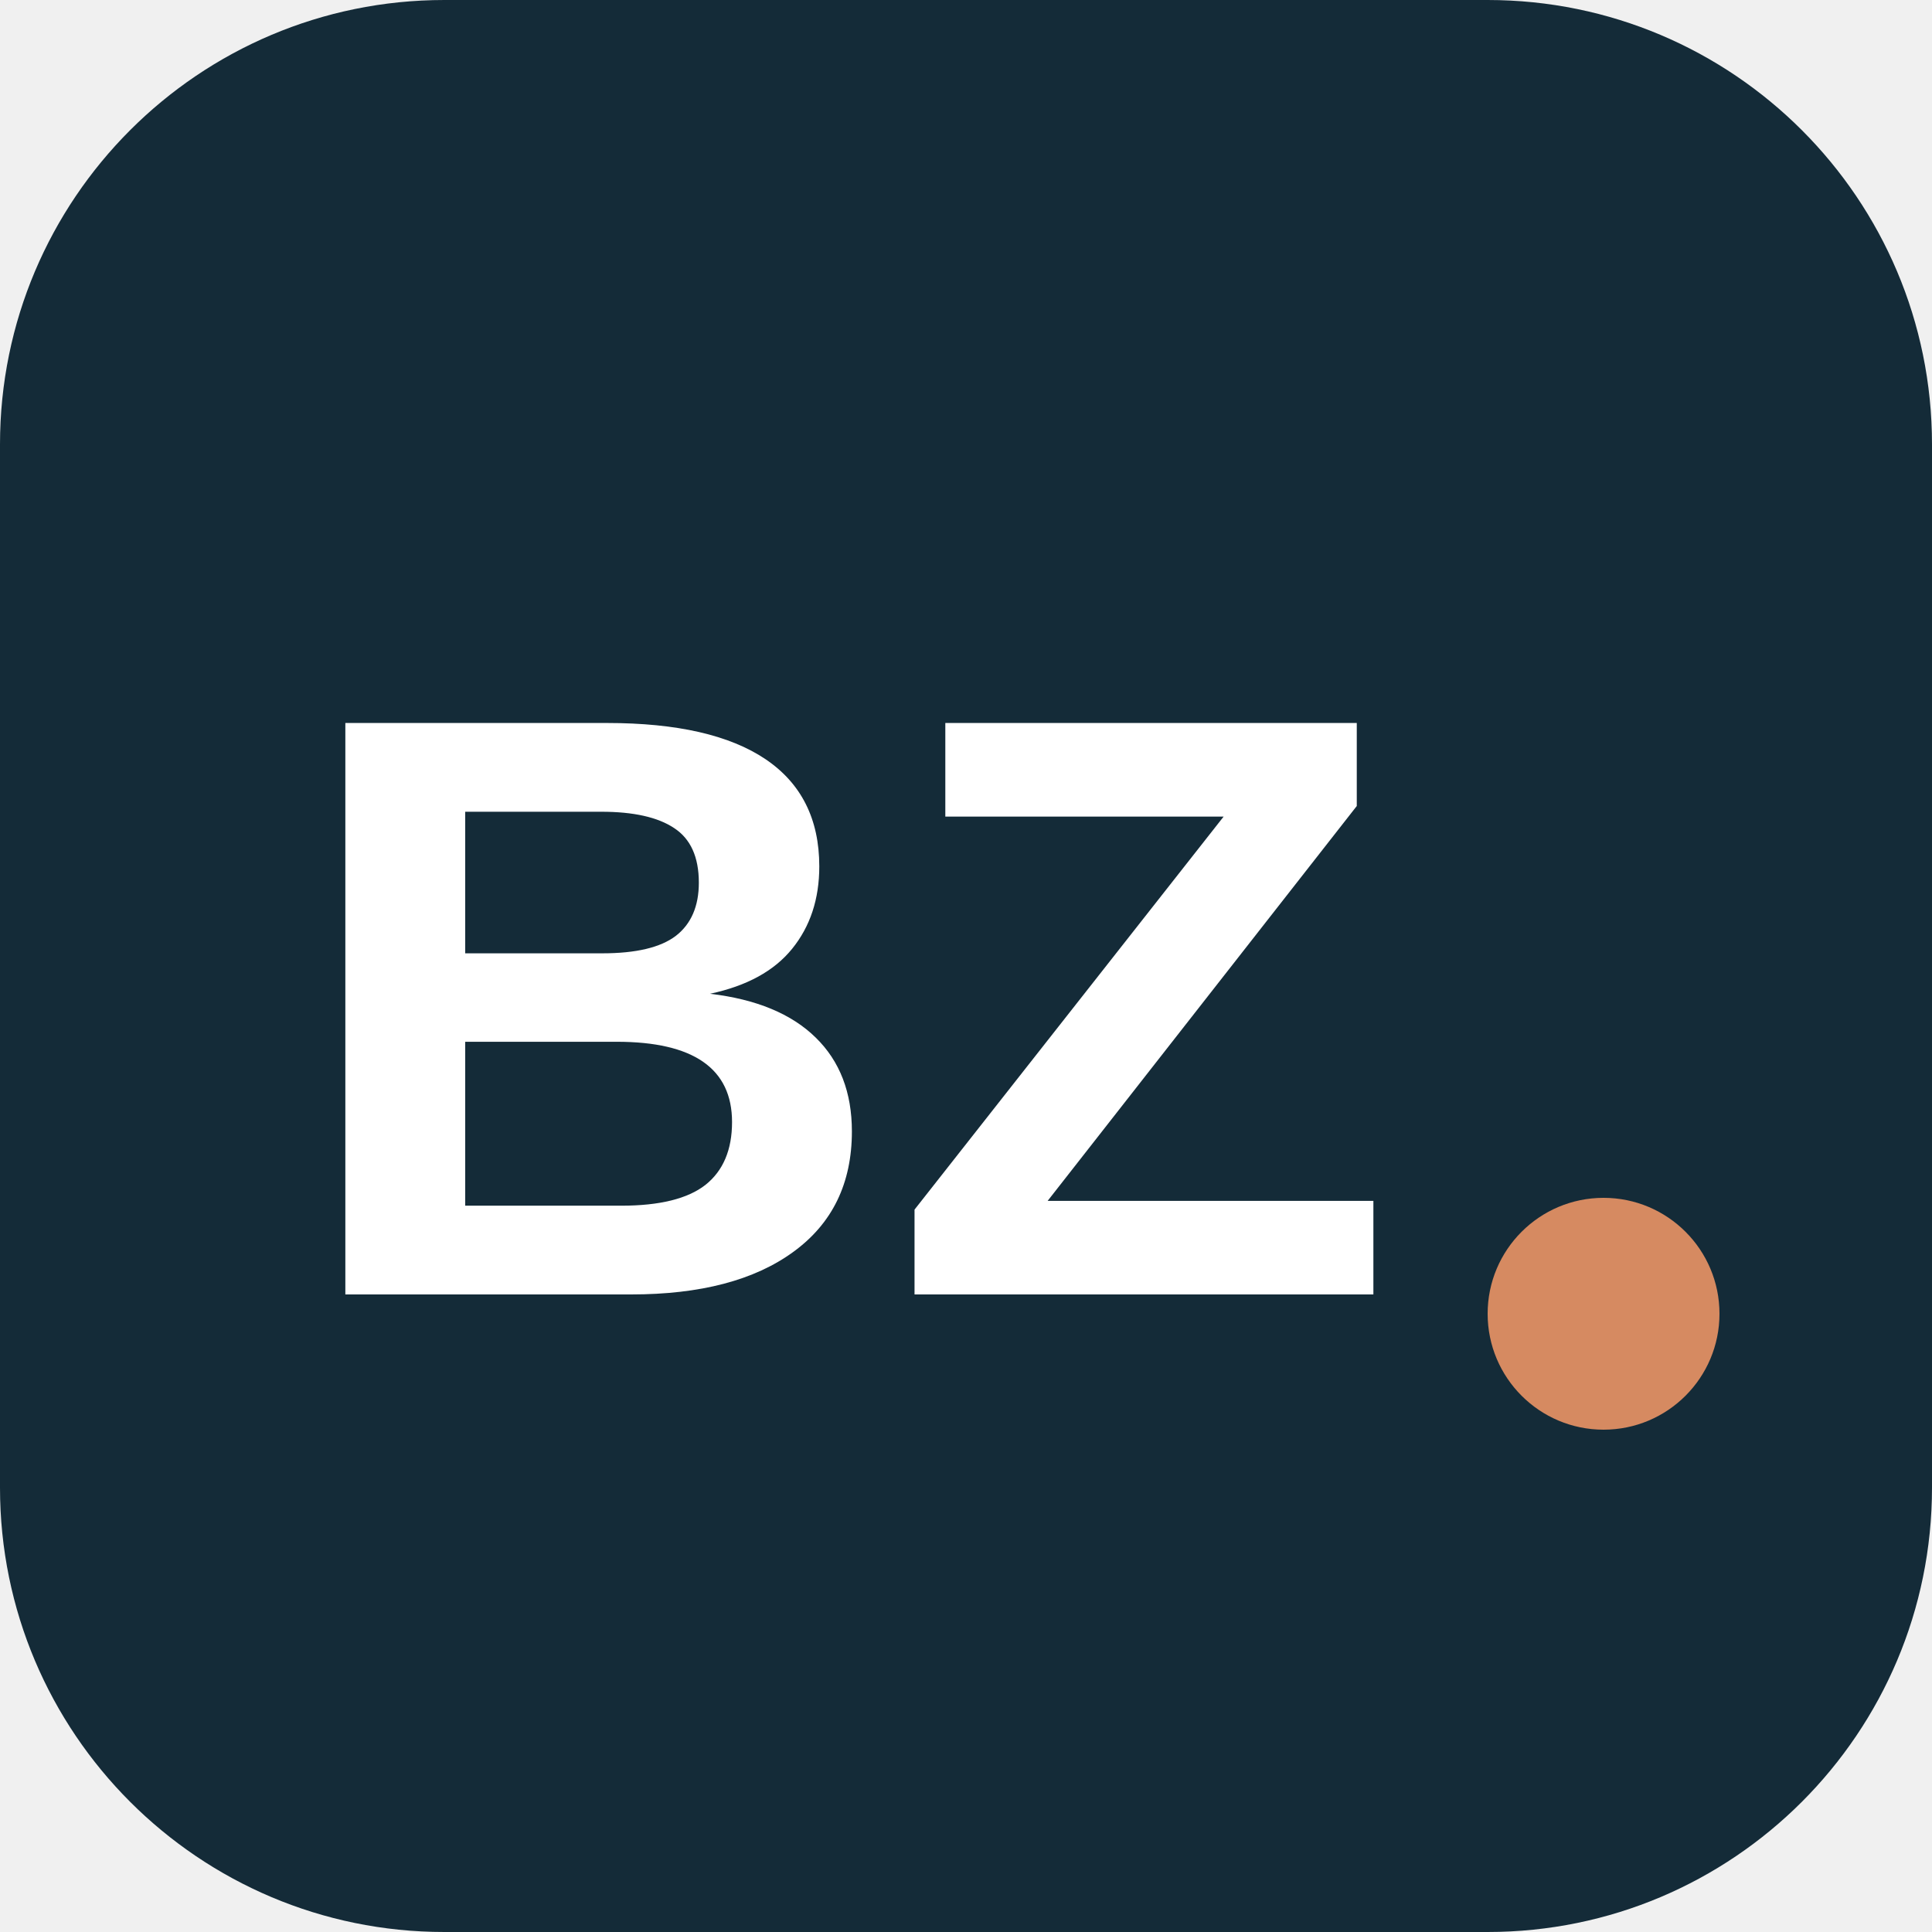
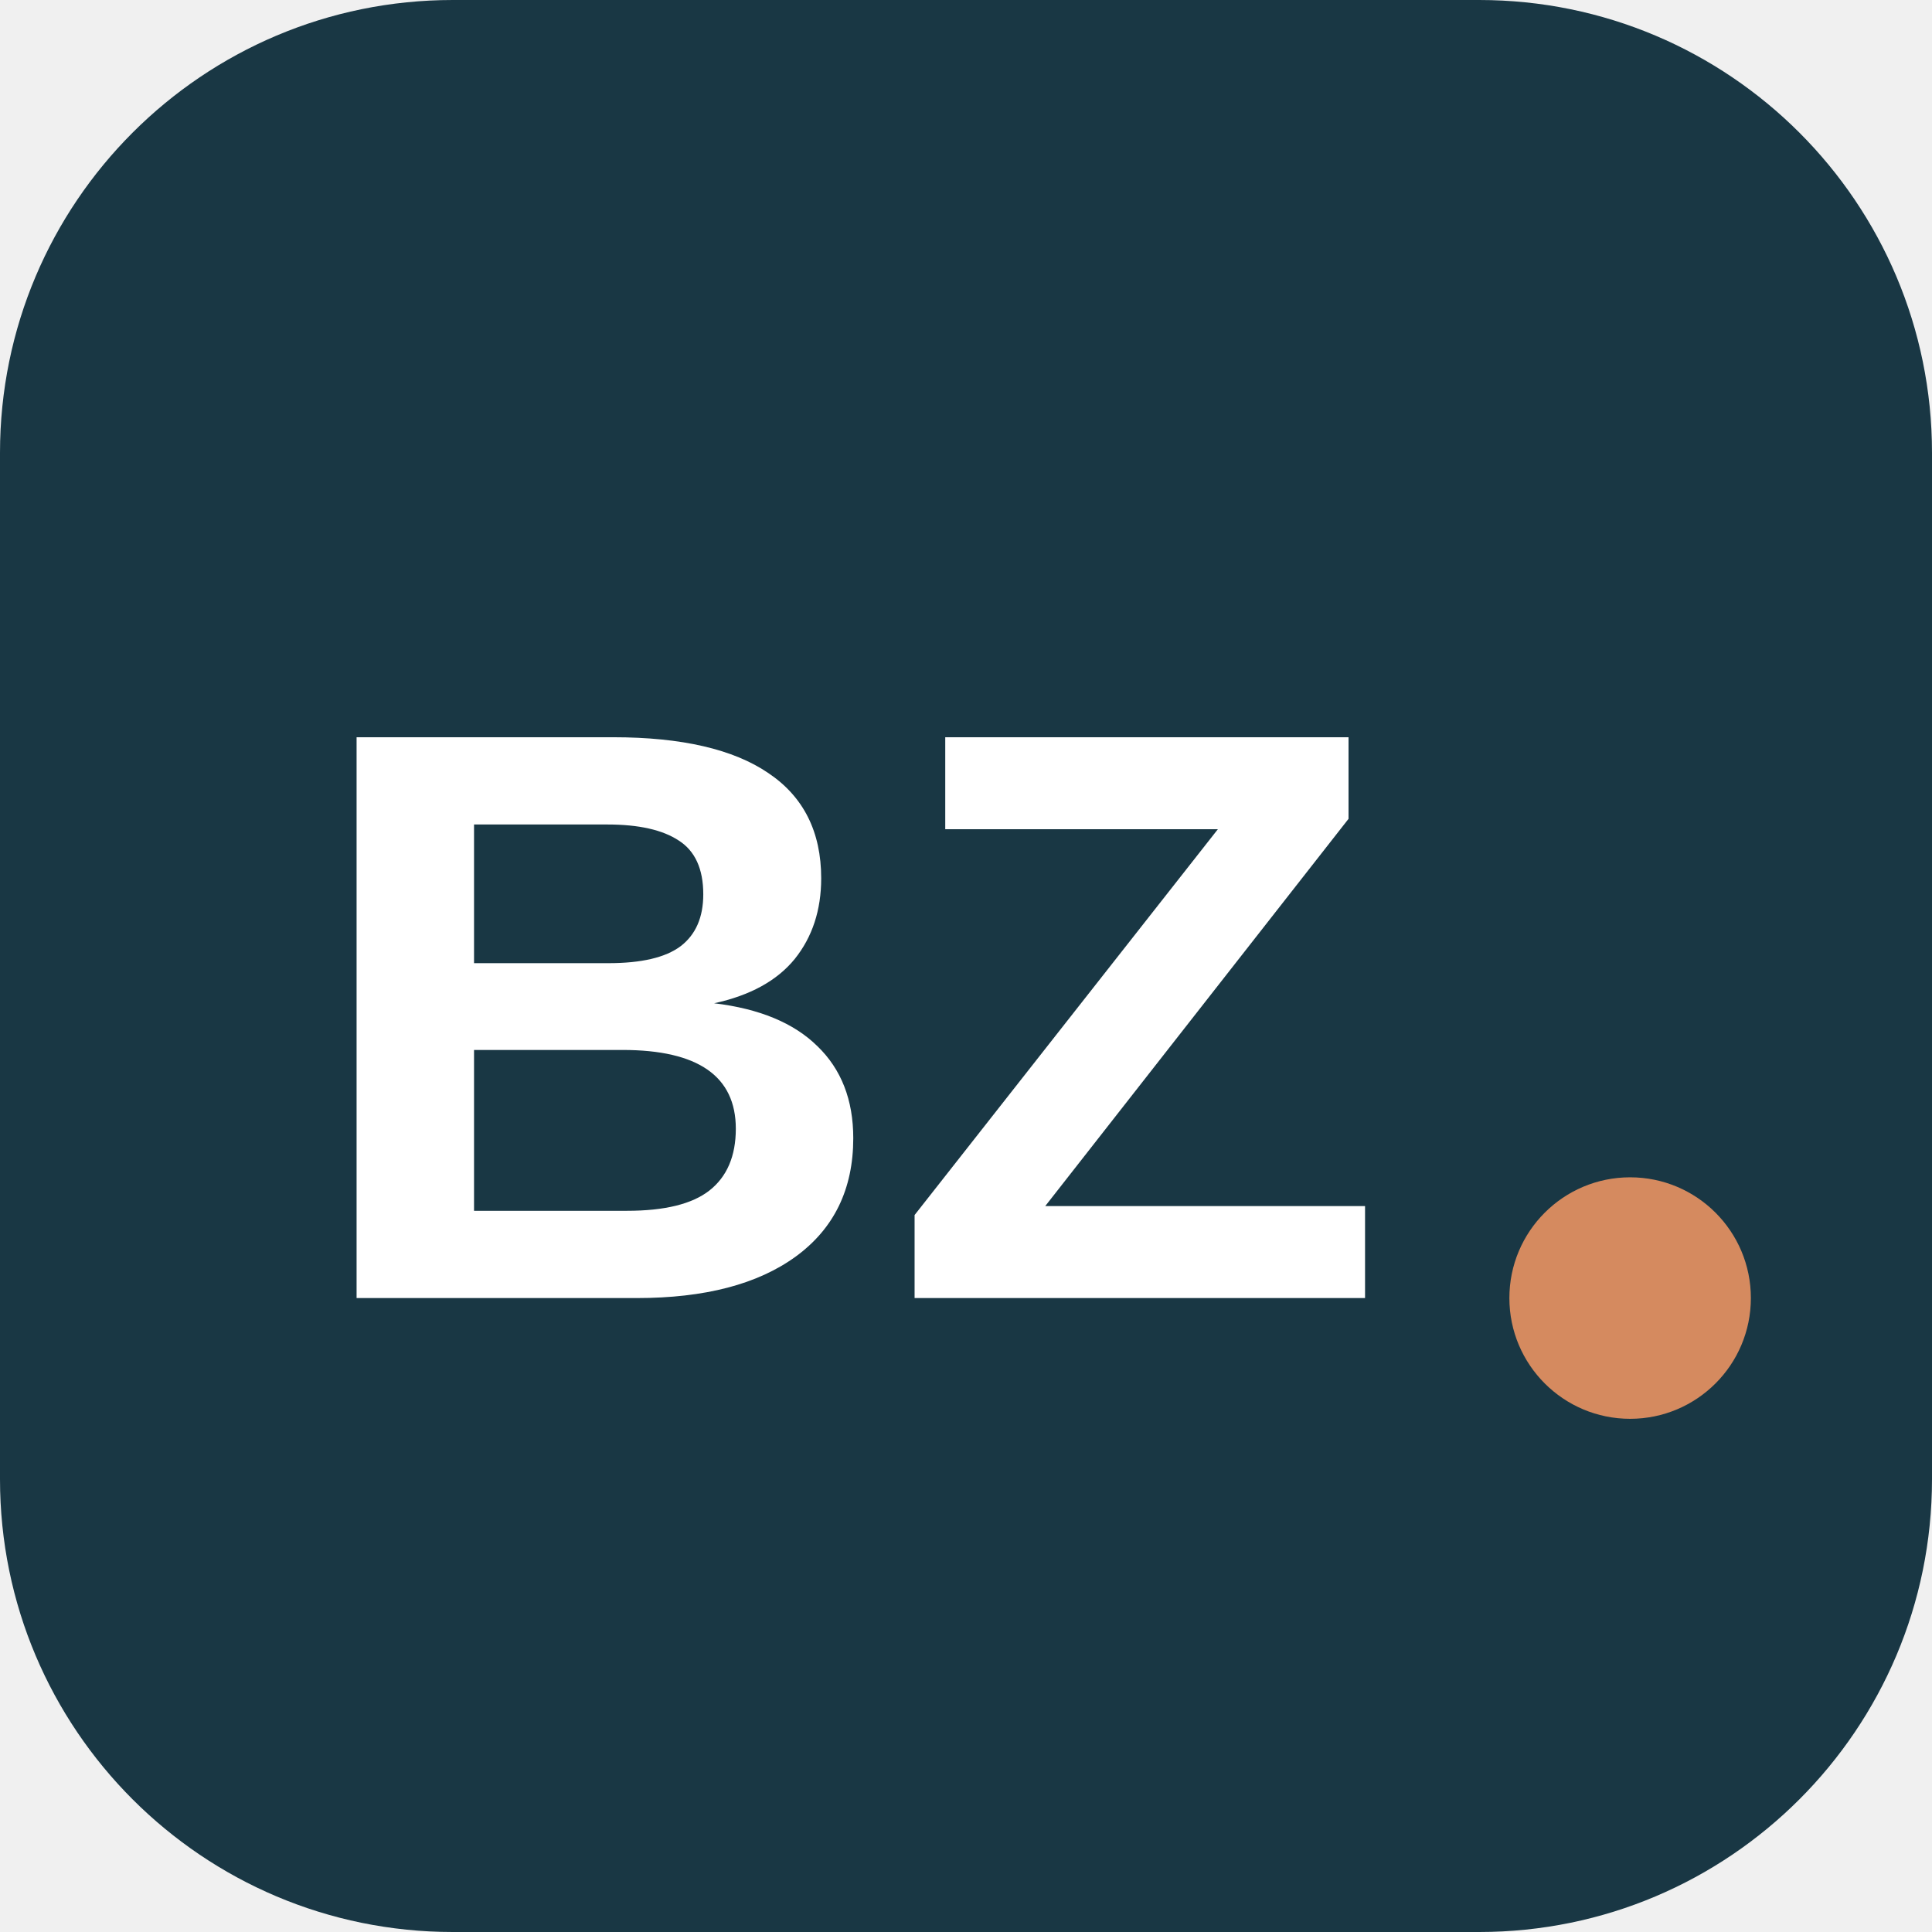
- <svg xmlns="http://www.w3.org/2000/svg" viewBox="0 0 100 100">
-   <rect width="100" height="100" rx="23" fill="#142b38" />
-   <text x="15" y="67" font-family="Arial, sans-serif" font-weight="bold" font-size="43" fill="#ffffff">BZ</text>
-   <circle cx="83" cy="68" r="6" fill="#d68a61" />
+ <svg xmlns="http://www.w3.org/2000/svg" width="64" height="64" viewBox="0 0 64 64">
+   <rect width="64" height="64" rx="15" fill="#193744" />
+   <text x="10" y="43" fill="white" font-family="Arial,sans-serif" font-size="27" font-weight="bold">BZ</text>
+   <circle cx="54" cy="43" r="4" fill="#d58a5f" />
</svg>
